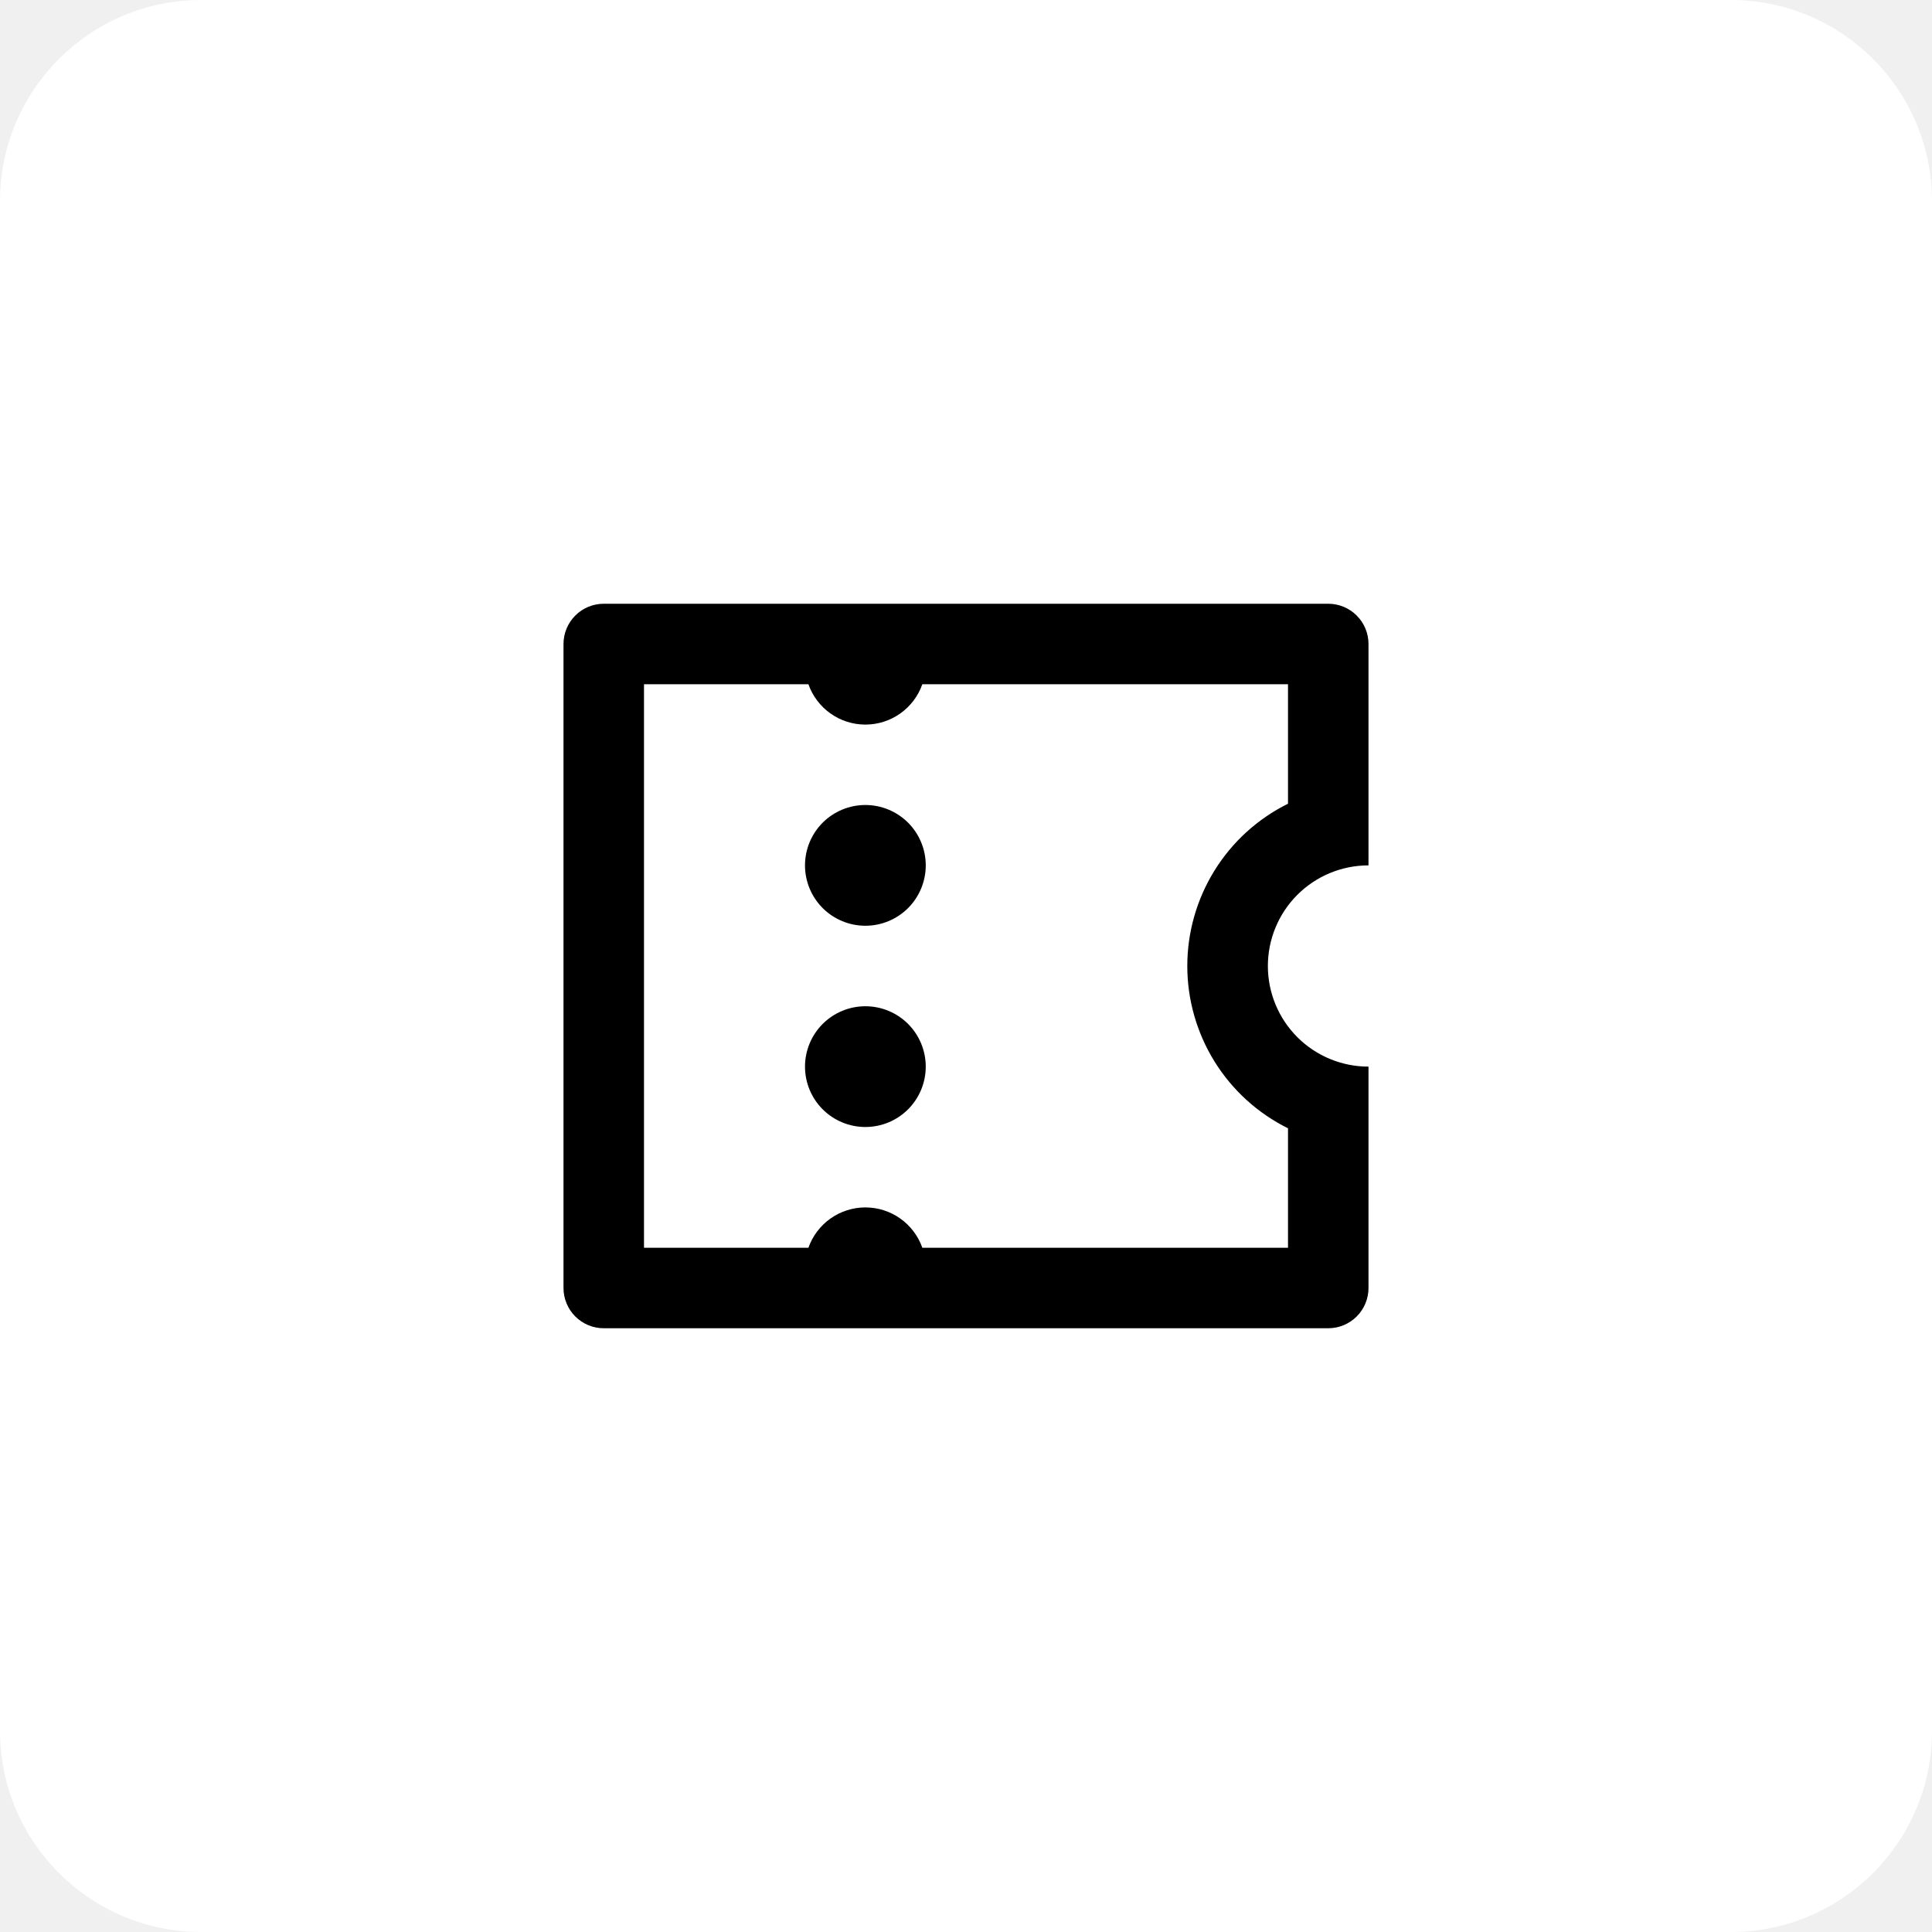
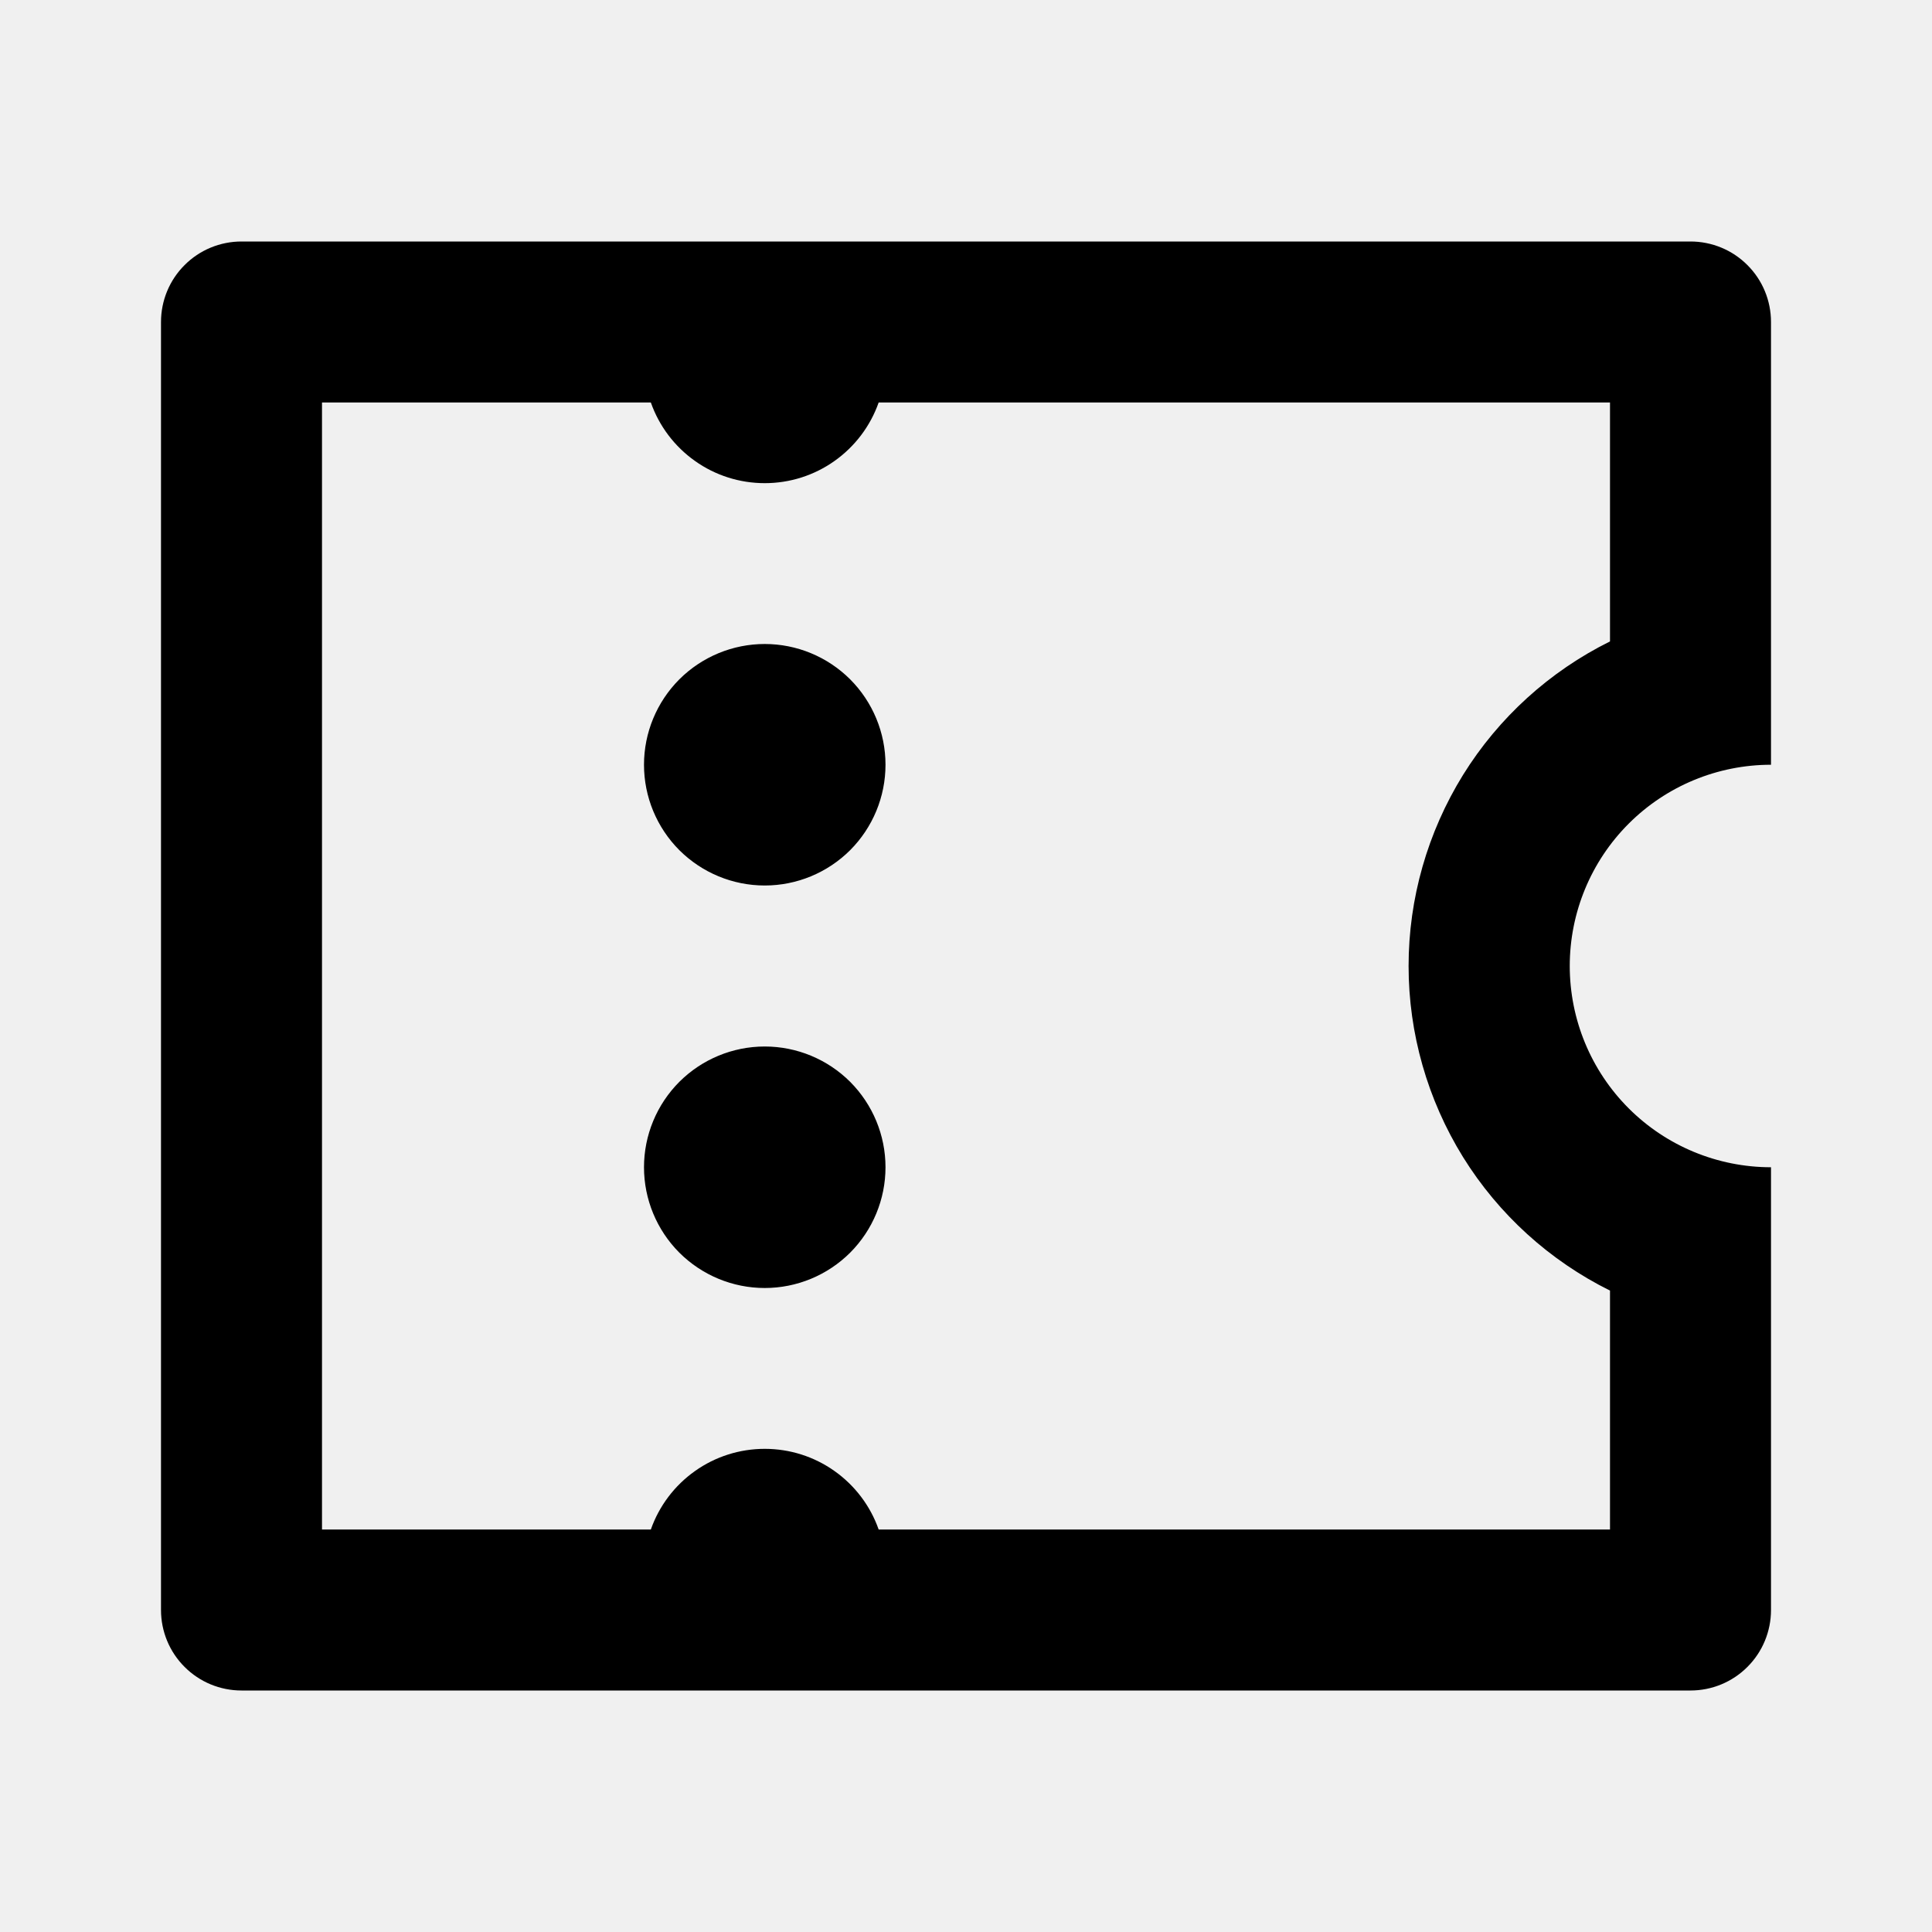
- <svg xmlns="http://www.w3.org/2000/svg" width="48" height="48" viewBox="0 0 48 48" fill="none">
-   <rect width="48" height="48" rx="5" fill="white" />
-   <g clip-path="url(#clip0_2302_58)">
-     <path d="M14 16C14 15.735 14.105 15.48 14.293 15.293C14.48 15.105 14.735 15 15 15H33C33.265 15 33.52 15.105 33.707 15.293C33.895 15.48 34 15.735 34 16V21.5C33.337 21.5 32.701 21.763 32.232 22.232C31.763 22.701 31.5 23.337 31.5 24C31.5 24.663 31.763 25.299 32.232 25.768C32.701 26.237 33.337 26.5 34 26.5V32C34 32.265 33.895 32.52 33.707 32.707C33.52 32.895 33.265 33 33 33H15C14.735 33 14.48 32.895 14.293 32.707C14.105 32.52 14 32.265 14 32V16ZM20.085 31C20.188 30.707 20.38 30.453 20.633 30.274C20.887 30.094 21.189 29.998 21.5 29.998C21.811 29.998 22.113 30.094 22.367 30.274C22.62 30.453 22.812 30.707 22.915 31H32V28.032C31.249 27.66 30.616 27.085 30.174 26.372C29.733 25.66 29.498 24.838 29.498 24C29.498 23.162 29.733 22.34 30.174 21.628C30.616 20.915 31.249 20.34 32 19.968V17H22.915C22.812 17.293 22.62 17.547 22.367 17.726C22.113 17.906 21.811 18.002 21.5 18.002C21.189 18.002 20.887 17.906 20.633 17.726C20.38 17.547 20.188 17.293 20.085 17H16V31H20.085ZM21.5 23C21.102 23 20.721 22.842 20.439 22.561C20.158 22.279 20 21.898 20 21.5C20 21.102 20.158 20.721 20.439 20.439C20.721 20.158 21.102 20 21.5 20C21.898 20 22.279 20.158 22.561 20.439C22.842 20.721 23 21.102 23 21.5C23 21.898 22.842 22.279 22.561 22.561C22.279 22.842 21.898 23 21.5 23ZM21.5 28C21.102 28 20.721 27.842 20.439 27.561C20.158 27.279 20 26.898 20 26.5C20 26.102 20.158 25.721 20.439 25.439C20.721 25.158 21.102 25 21.5 25C21.898 25 22.279 25.158 22.561 25.439C22.842 25.721 23 26.102 23 26.5C23 26.898 22.842 27.279 22.561 27.561C22.279 27.842 21.898 28 21.5 28Z" fill="currentColor" />
+ <svg xmlns="http://www.w3.org/2000/svg" width="24" height="24" viewBox="0 0 24 24" fill="none">
+   <g clip-path="url(#clip0_415_910)">
+     <path d="M2 4C2 3.735 2.105 3.48 2.293 3.293C2.48 3.105 2.735 3 3 3H21C21.265 3 21.52 3.105 21.707 3.293C21.895 3.48 22 3.735 22 4V9.5C21.337 9.5 20.701 9.763 20.232 10.232C19.763 10.701 19.5 11.337 19.5 12C19.5 12.663 19.763 13.299 20.232 13.768C20.701 14.237 21.337 14.5 22 14.5V20C22 20.265 21.895 20.52 21.707 20.707C21.52 20.895 21.265 21 21 21H3C2.735 21 2.48 20.895 2.293 20.707C2.105 20.52 2 20.265 2 20V4ZM8.085 19C8.188 18.707 8.38 18.453 8.633 18.274C8.886 18.094 9.189 17.998 9.5 17.998C9.811 17.998 10.114 18.094 10.367 18.274C10.62 18.453 10.812 18.707 10.915 19H20V16.032C19.249 15.66 18.616 15.085 18.174 14.373C17.733 13.66 17.498 12.838 17.498 12C17.498 11.162 17.733 10.34 18.174 9.627C18.616 8.915 19.249 8.34 20 7.968V5H10.915C10.812 5.293 10.62 5.547 10.367 5.726C10.114 5.906 9.811 6.002 9.5 6.002C9.189 6.002 8.886 5.906 8.633 5.726C8.38 5.547 8.188 5.293 8.085 5H4V19H8.085ZM9.5 11C9.102 11 8.721 10.842 8.439 10.561C8.158 10.279 8 9.898 8 9.5C8 9.102 8.158 8.721 8.439 8.439C8.721 8.158 9.102 8 9.5 8C9.898 8 10.279 8.158 10.561 8.439C10.842 8.721 11 9.102 11 9.5C11 9.898 10.842 10.279 10.561 10.561C10.279 10.842 9.898 11 9.5 11ZM9.5 16C9.102 16 8.721 15.842 8.439 15.561C8.158 15.279 8 14.898 8 14.5C8 14.102 8.158 13.721 8.439 13.439C8.721 13.158 9.102 13 9.5 13C9.898 13 10.279 13.158 10.561 13.439C10.842 13.721 11 14.102 11 14.5C11 14.898 10.842 15.279 10.561 15.561C10.279 15.842 9.898 16 9.5 16Z" fill="currentColor" />
  </g>
  <defs>
-     <clipPath id="clip0_2302_58">
-       <rect width="24" height="24" fill="white" transform="translate(12 12)" />
+     <clipPath id="clip0_415_910">
+       <rect width="24" height="24" fill="white" />
    </clipPath>
  </defs>
</svg>
